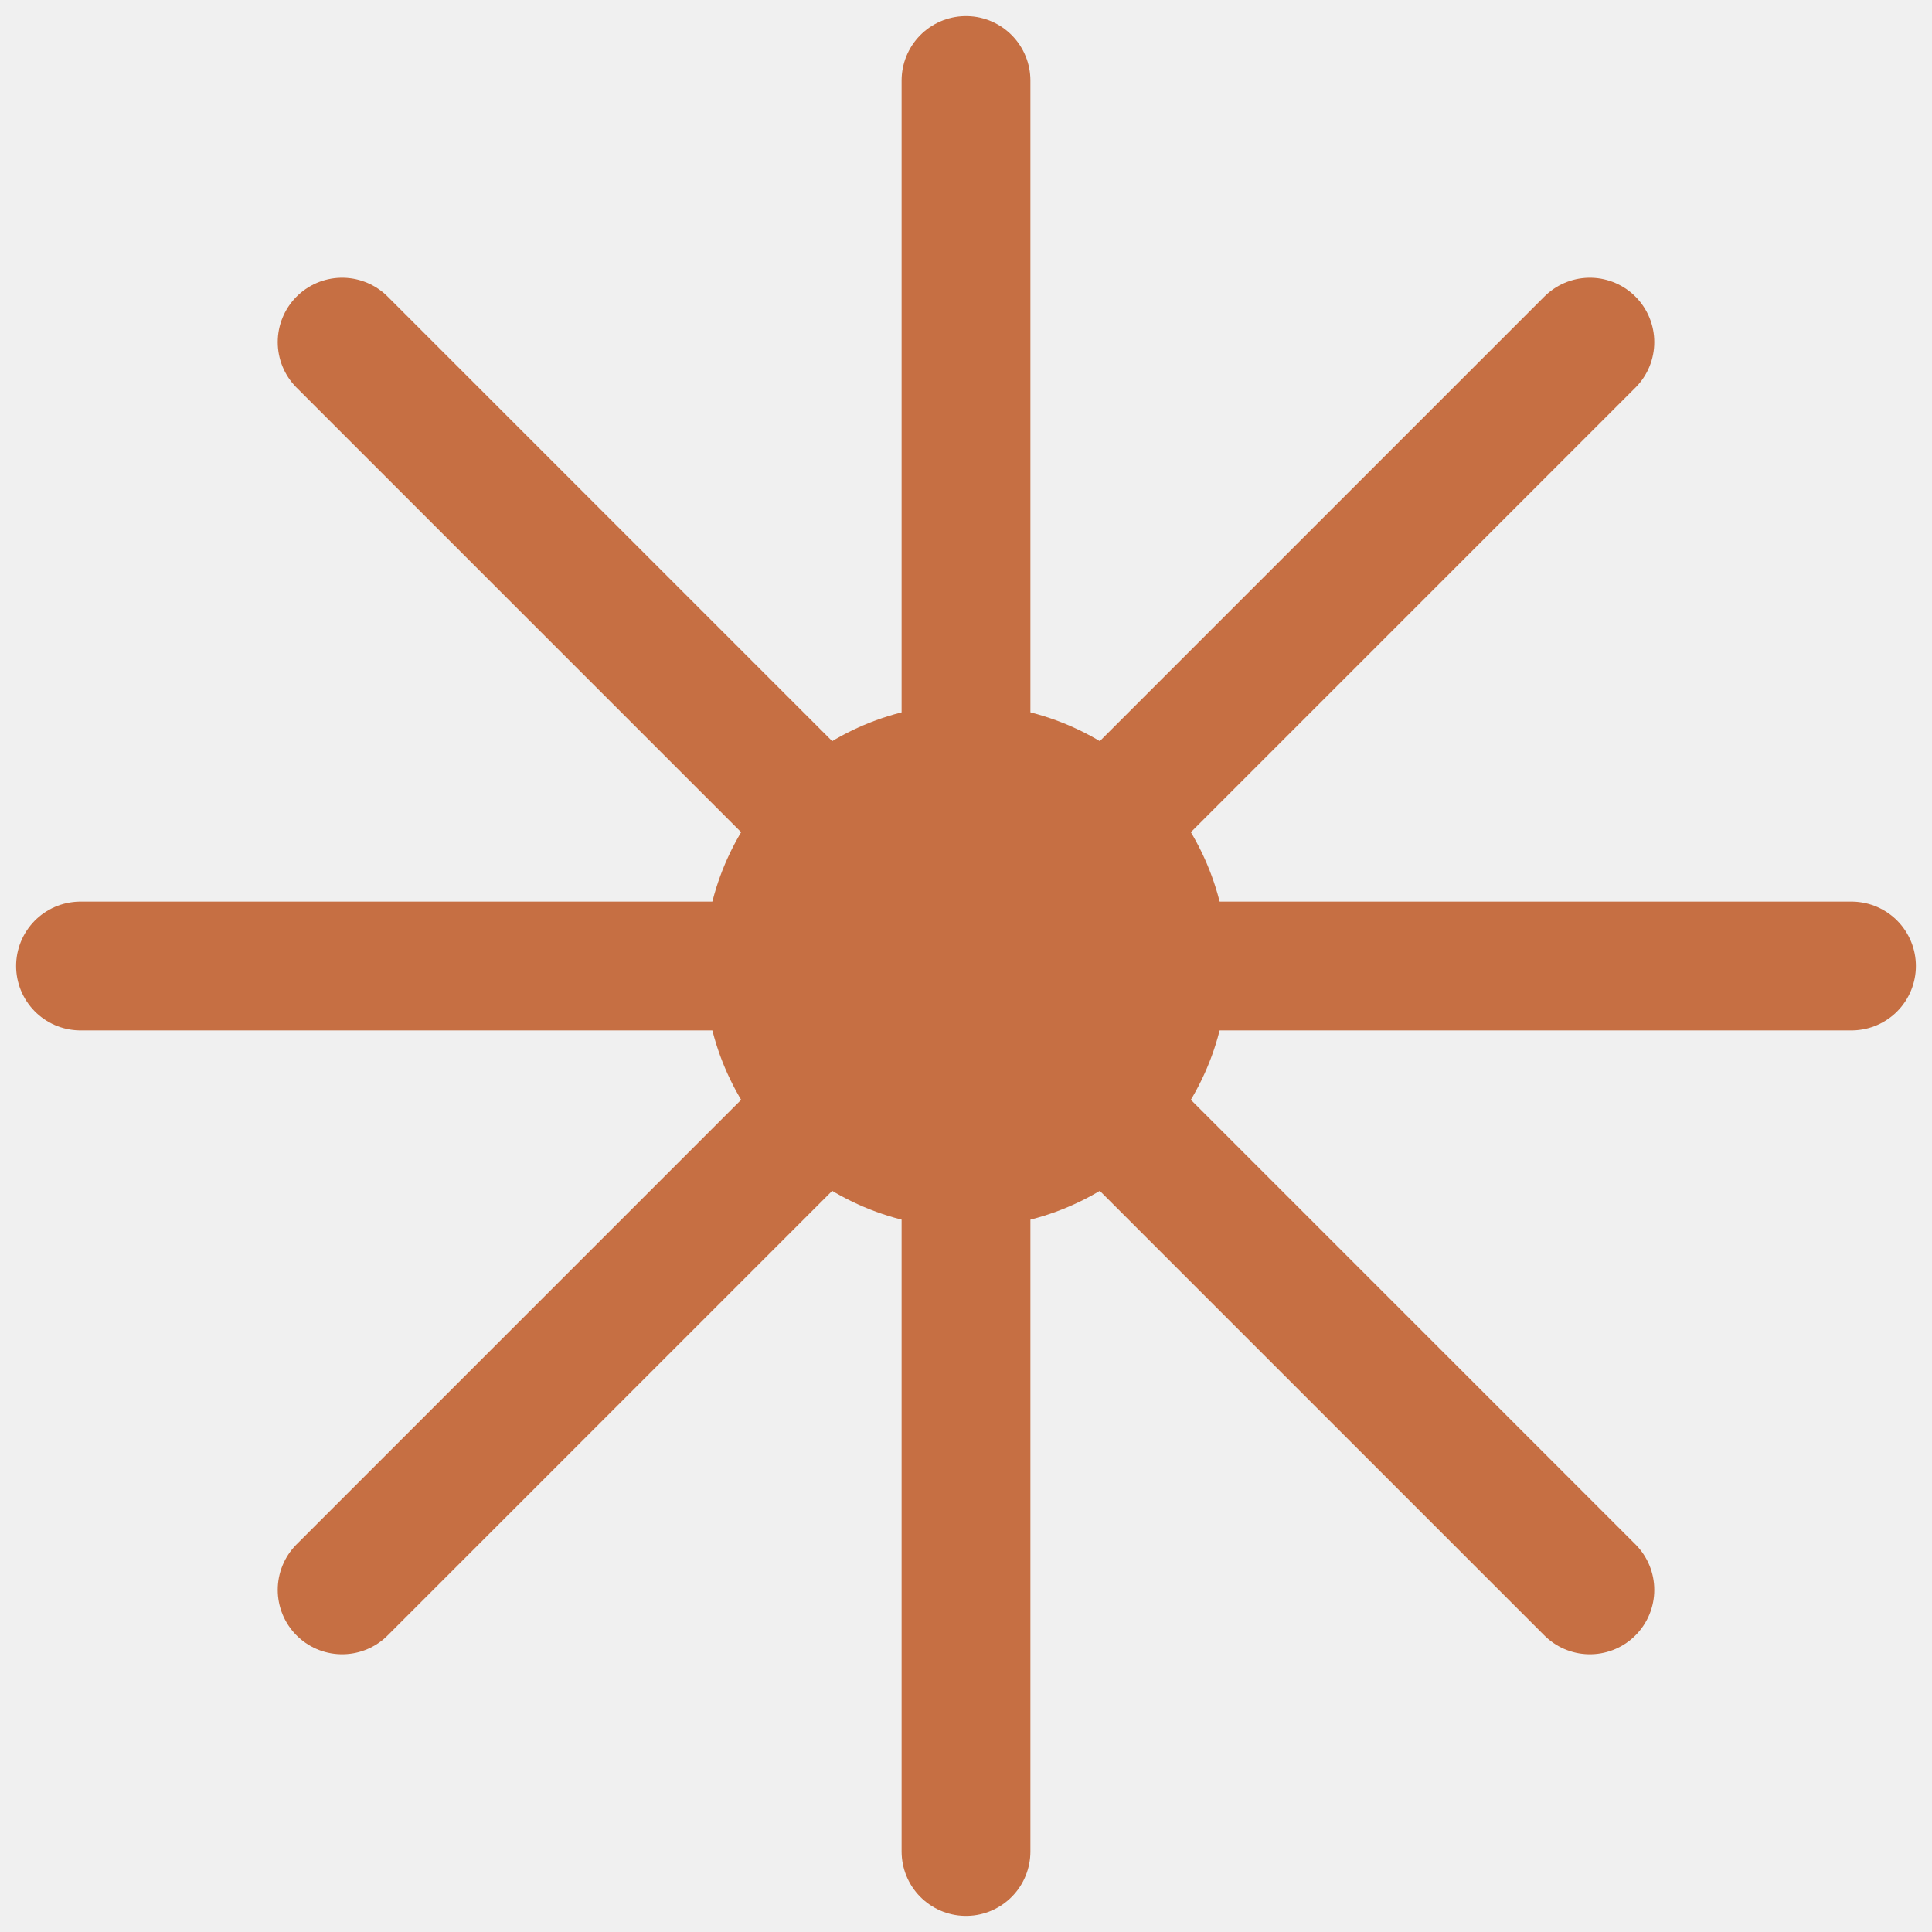
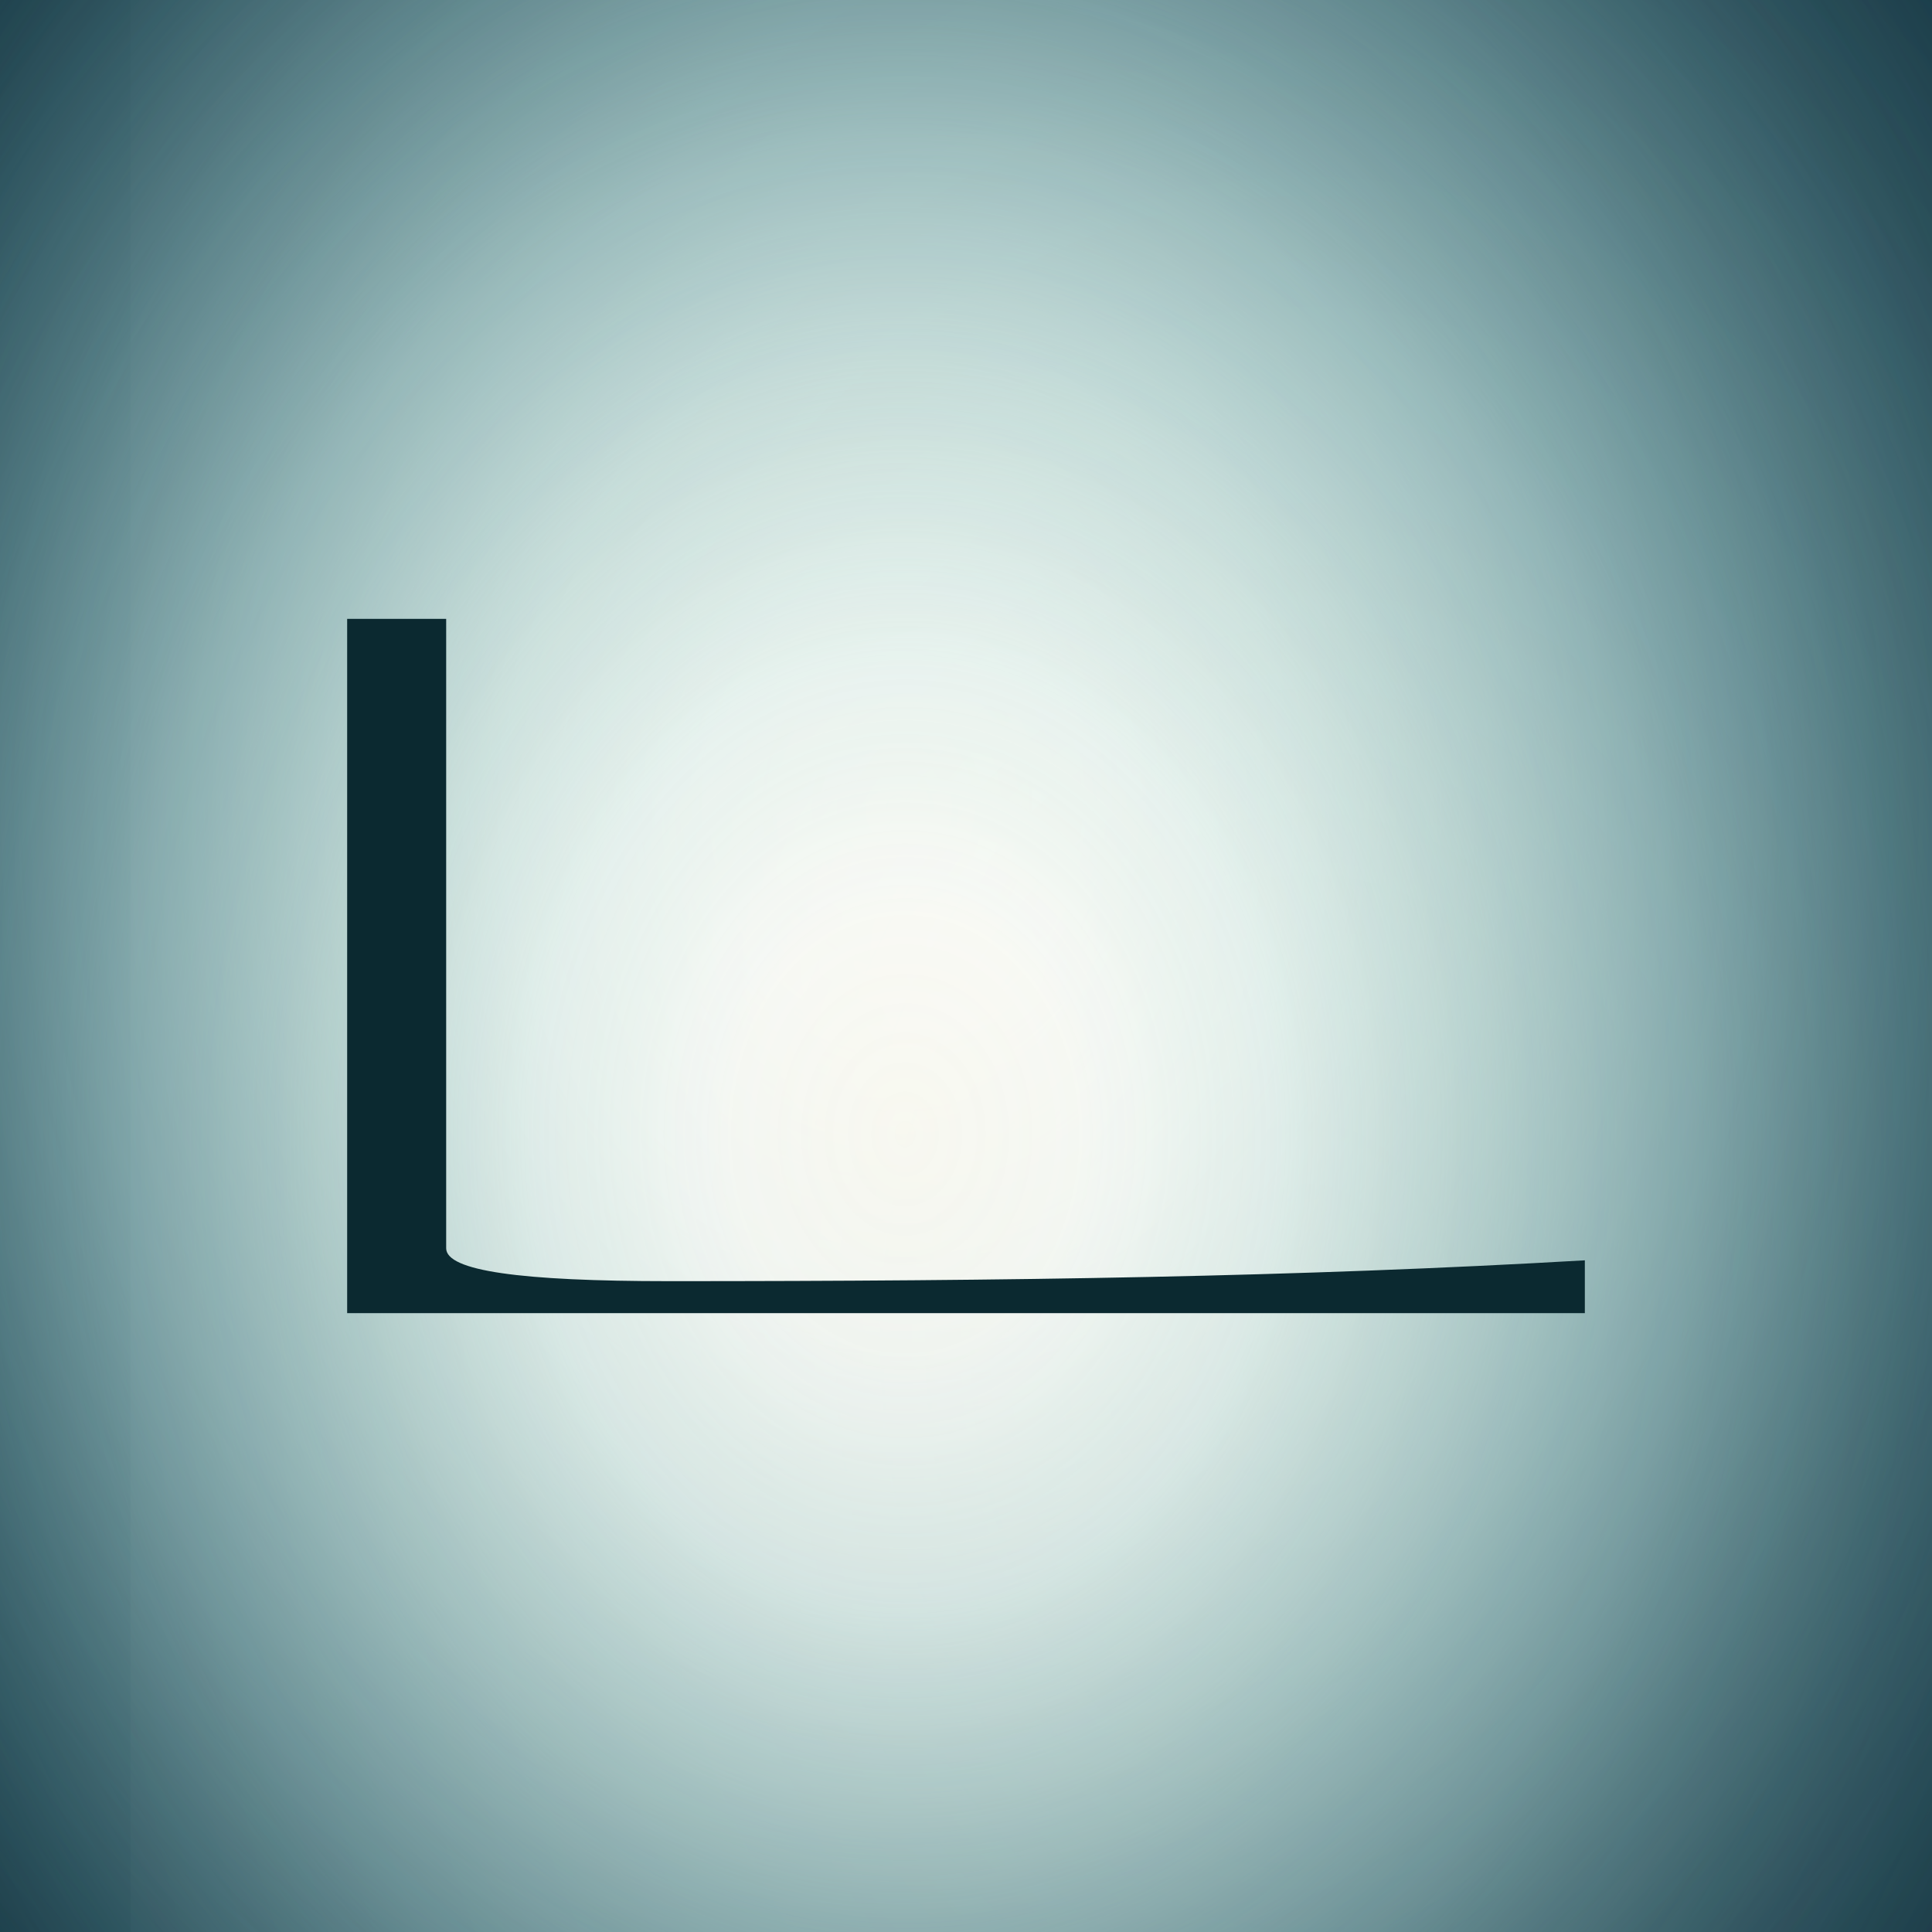
- <svg xmlns="http://www.w3.org/2000/svg" viewBox="0 0 48 48">
-   <g fill="none" stroke="#c66f43" stroke-width="3.2" stroke-linecap="round">
-     <path d="M24 2v44M2 24h44M8.5 8.5l31 31m0-31-31 31" />
+ <svg xmlns="http://www.w3.org/2000/svg" width="128" height="128" viewBox="0 0 128 128" fill="none">
+   <g clip-path="url(#clip0_216_69)">
+     <rect width="128" height="128" fill="#143C43" />
+     <g clip-path="url(#clip1_216_69)">
+       <rect width="128" height="128" fill="white" />
+       <g clip-path="url(#clip2_216_69)">
+         <path d="M138.441 -20.48H-9.229V146.905H138.441V-20.48Z" fill="url(#paint0_radial_216_69)" />
+         <path opacity="0.86" d="M137.287 -36.234H-18.459V146.905H137.287V-36.234Z" fill="url(#paint1_radial_216_69)" />
+         <path opacity="0.88" d="M158.63 -14.572H8.653V192.197H158.63V-14.572Z" fill="url(#paint2_radial_216_69)" />
+         <path opacity="0.94" d="M132.096 -14.572H-12.114V168.566H132.096V-14.572Z" fill="url(#paint3_radial_216_69)" />
+       </g>
+     </g>
+     <g clip-path="url(#clip3_216_69)">
+       <path d="M23 41H29.56V82.7C29.56 84.2 34.48 84.88 44.32 84.88C67 84.88 86 84.6 105 83.5V87H23V41Z" fill="#0B2930" />
+     </g>
  </g>
-   <circle cx="24" cy="24" r="6.5" fill="#c66f43" />
+   <defs>
+     <radialGradient id="paint0_radial_216_69" cx="0" cy="0" r="1" gradientUnits="userSpaceOnUse" gradientTransform="translate(64.6057 63.2123) scale(109.276 123.865)">
+       <stop stop-color="#789EA4" />
+       <stop offset="0.22" stop-color="#4D7883" />
+       <stop offset="0.44" stop-color="#295561" />
+       <stop offset="0.68" stop-color="#153A47" />
+       <stop offset="0.84" stop-color="#0B2935" />
+       <stop offset="1" stop-color="#061B26" />
+     </radialGradient>
+     <radialGradient id="paint1_radial_216_69" cx="0" cy="0" r="1" gradientUnits="userSpaceOnUse" gradientTransform="translate(59.4141 53.5041) scale(105.907 124.534)">
+       <stop stop-color="#FFFDF5" stop-opacity="0.89" />
+       <stop offset="0.12" stop-color="#FEFEF9" stop-opacity="0.86" />
+       <stop offset="0.25" stop-color="#EEF9F4" stop-opacity="0.79" />
+       <stop offset="0.38" stop-color="#D4EBE5" stop-opacity="0.62" />
+       <stop offset="0.53" stop-color="#B4D8D7" stop-opacity="0.41" />
+       <stop offset="0.7" stop-color="#77A6AA" stop-opacity="0.19" />
+       <stop offset="0.86" stop-color="#426F7E" stop-opacity="0.05" />
+       <stop offset="1" stop-color="#365665" stop-opacity="0" />
+     </radialGradient>
+     <radialGradient id="paint2_radial_216_69" cx="0" cy="0" r="1" gradientUnits="userSpaceOnUse" gradientTransform="translate(86.6408 88.8123) scale(115.483 159.212)">
+       <stop stop-color="#FCE9D2" stop-opacity="0.11" />
+       <stop offset="0.36" stop-color="#FFE8D8" stop-opacity="0.055" />
+       <stop offset="1" stop-color="white" stop-opacity="0" />
+     </radialGradient>
+     <radialGradient id="paint3_radial_216_69" cx="0" cy="0" r="1" gradientUnits="userSpaceOnUse" gradientTransform="translate(59.991 75.1656) scale(98.0622 124.534)">
+       <stop stop-color="#FFFDF5" stop-opacity="0.89" />
+       <stop offset="0.12" stop-color="#FEFEF9" stop-opacity="0.86" />
+       <stop offset="0.25" stop-color="#EEF9F4" stop-opacity="0.79" />
+       <stop offset="0.38" stop-color="#D4EBE5" stop-opacity="0.62" />
+       <stop offset="0.53" stop-color="#B4D8D7" stop-opacity="0.41" />
+       <stop offset="0.7" stop-color="#77A6AA" stop-opacity="0.19" />
+       <stop offset="0.86" stop-color="#426F7E" stop-opacity="0.05" />
+       <stop offset="1" stop-color="#365665" stop-opacity="0" />
+     </radialGradient>
+     <clipPath id="clip0_216_69">
+       <rect width="128" height="128" fill="white" />
+     </clipPath>
+     <clipPath id="clip1_216_69">
+       <rect width="128" height="128" fill="white" />
+     </clipPath>
+     <clipPath id="clip2_216_69">
+       <rect width="128" height="167.385" fill="white" transform="translate(0 -20.48)" />
+     </clipPath>
+     <clipPath id="clip3_216_69">
+       <rect width="82" height="46" fill="white" transform="translate(23 41)" />
+     </clipPath>
+   </defs>
</svg>
